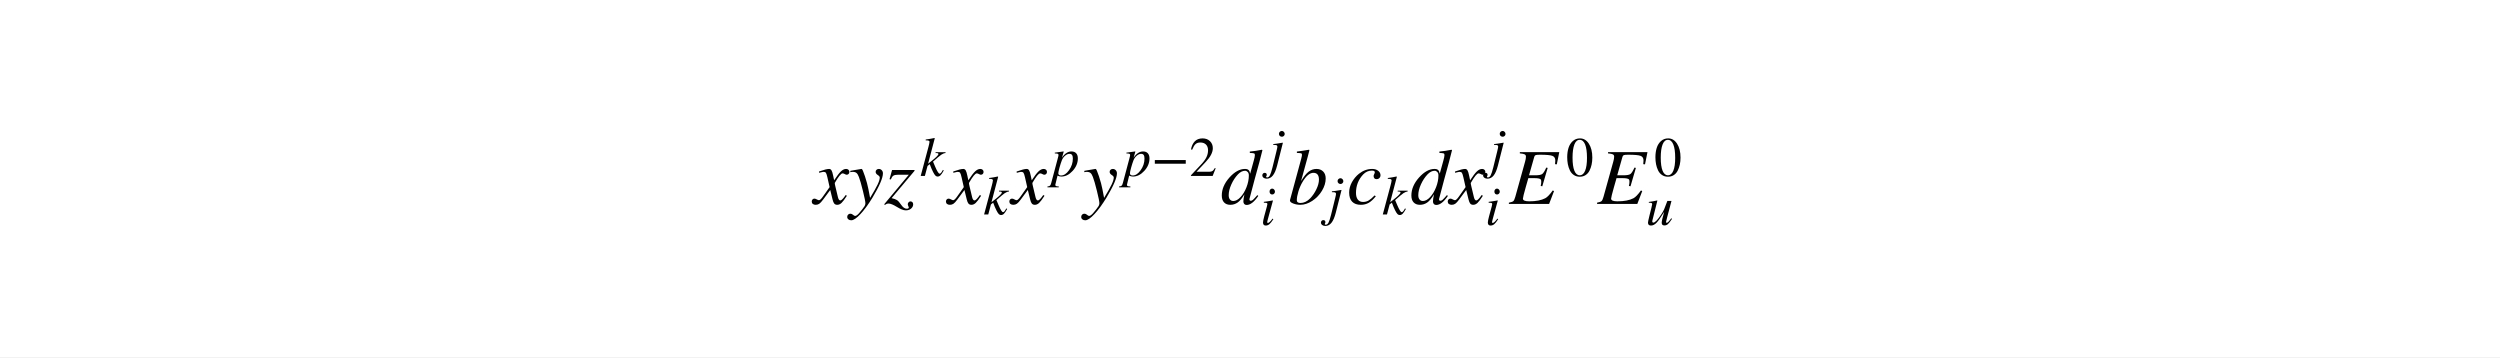
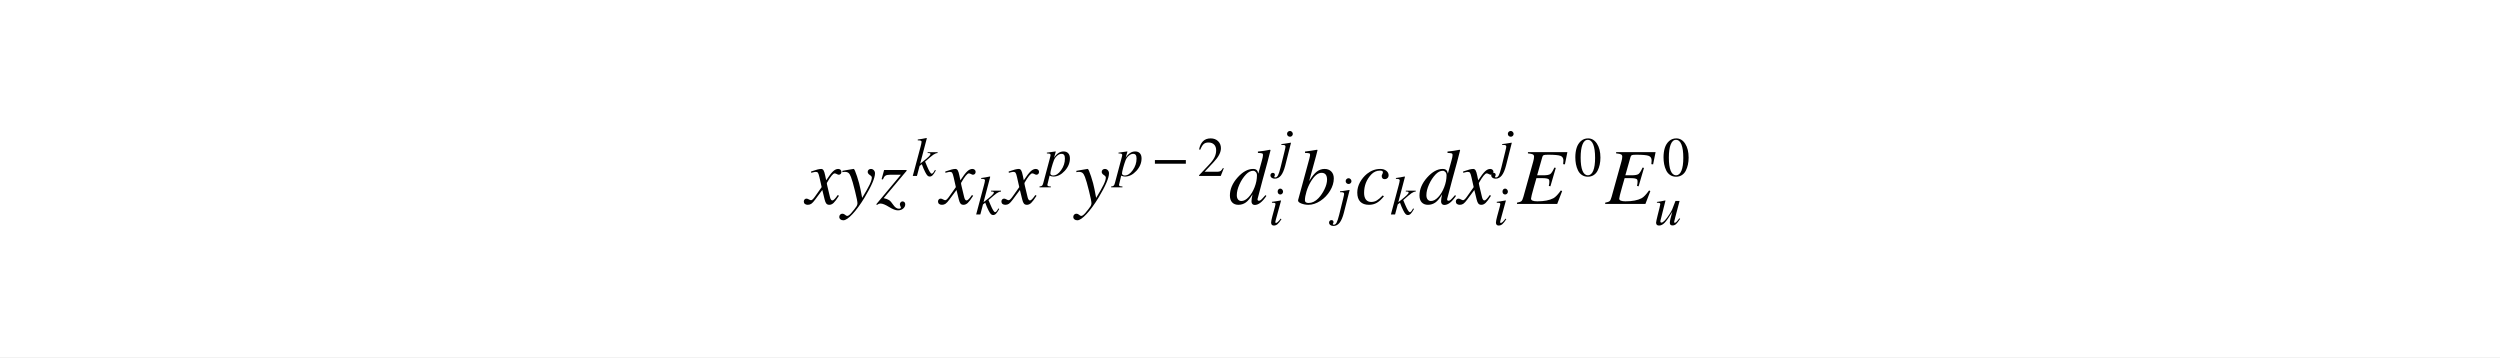
<svg xmlns="http://www.w3.org/2000/svg" xmlns:xlink="http://www.w3.org/1999/xlink" height="54pt" version="1.1" viewBox="0 0 378 54" width="378pt">
  <defs>
    <style type="text/css">
*{stroke-linecap:butt;stroke-linejoin:round;stroke-miterlimit:100000;}
  </style>
  </defs>
  <g id="figure_1">
    <g id="patch_1">
      <path d="M 0 54  L 378 54  L 378 0  L 0 0  z " style="fill:#ffffff;" />
    </g>
    <g id="text_1">
      <defs>
+         <path d="M 52.094 68.297  L 52.703 67.703  L 48.797 52.5  L 42.797 30.594  Q 36.297 6.703 36.297 6  Q 36.297 4 38.094 4  Q 39.406 4 40.844 5.25  Q 42.297 6.5 46.297 11.094  L 47.5 10.094  Q 39.797 -1.297 32.797 -1.297  Q 30.906 -1.297 29.797 -0.094  Q 28.703 1.094 28.703 3.203  Q 28.703 6.203 30 12.094  Q 25.703 4.797 21.547 1.844  Q 17.406 -1.094 12.203 -1.094  Q 7.203 -1.094 4.344 1.953  Q 1.5 5 1.5 10.594  Q 1.5 22.5 11.141 33.297  Q 20.797 44.094 30.703 44.094  Q 33.797 44.094 35.25 42.688  Q 36.703 41.297 37.203 38.297  L 37.297 38.297  L 41.797 54.594  Q 43.203 59.5 43.203 61.703  Q 43.203 63.297 42.094 63.688  Q 41 64.094 36.797 64.297  L 36.797 66  Q 44.5 66.703 52.094 68.297  M 35.594 36.094  Q 35.594 38.703 34.141 40.25  Q 32.703 41.797 30.906 41.797  Q 26.203 41.797 21.797 37.203  Q 16.797 31.906 13.5 24.547  Q 10.203 17.203 10.203 11  Q 10.203 7.594 11.75 5.641  Q 13.297 3.703 16 3.703  Q 20.5 3.703 25.094 8.594  Q 29.703 13.5 32.641 21.094  Q 35.594 28.703 35.594 36.094  " id="STIXGeneral-Italic-64" />
+         <path d="M 26.406 59.906  Q 26.406 57.797 24.953 56.297  Q 23.5 54.797 21.5 54.797  Q 19.297 54.797 18 56.25  Q 16.703 57.703 16.703 60.094  Q 16.703 62.406 18.047 63.906  Q 19.406 65.406 21.406 65.406  Q 23.406 65.406 24.906 63.75  Q 26.406 62.094 26.406 59.906  M 22.203 11.406  L 23.5 10.297  Q 19.297 3.797 16.391 1.344  Q 13.5 -1.094 9.797 -1.094  Q 4.906 -1.094 4.906 4.406  Q 4.906 7.297 7.094 15.5  L 11.906 33.203  Q 12.797 36.406 12.797 37.594  Q 12.797 39.094 11.641 39.5  Q 10.5 39.906 6.406 40  L 6.406 41.594  Q 11 42 22.406 44.094  L 22.797 43.797  L 13.406 9.5  Q 12.406 6.094 12.406 5.094  Q 12.406 3.594 13.797 3.594  Q 16.297 3.594 22.203 11.406  " id="STIXGeneral-Italic-69" />
+         <path d="M 47.594 33  Q 47.594 26.297 46.297 20.344  Q 45 14.406 42.453 9.406  Q 39.906 4.406 35.406 1.5  Q 30.906 -1.406 25 -1.406  Q 18.906 -1.406 14.297 1.688  Q 9.703 4.797 7.203 10  Q 4.703 15.203 3.547 21.094  Q 2.406 27 2.406 33.594  Q 2.406 42.906 4.703 50.344  Q 7 57.797 12.344 62.688  Q 17.703 67.594 25.406 67.594  Q 35.203 67.594 41.391 58  Q 47.594 48.406 47.594 33  M 38 32.5  Q 38 48.297 34.641 56.641  Q 31.297 65 24.797 65  Q 18.594 65 15.297 56.594  Q 12 48.203 12 32.906  Q 12 17.5 15.297 9.344  Q 18.594 1.203 25 1.203  Q 31.297 1.203 34.641 9.344  Q 38 17.5 38 32.5  " id="STIXGeneral-Regular-30" />
+         <path d="M 46.094 11.906  L 47.5 11  Q 42.703 3.703 40 1.391  Q 37.297 -0.906 33.703 -0.906  Q 28.906 -0.906 28.906 3.906  Q 28.906 8.406 33.406 23.594  Q 24.5 9 19.641 3.953  Q 14.797 -1.094 9.5 -1.094  Q 4.203 -1.094 4.203 4.203  Q 4.203 6 6.906 17  L 10.406 30.906  Q 11.797 36.703 11.797 37.594  Q 11.797 38.797 10.688 39.391  Q 9.594 40 5.703 40  L 5.703 41.406  Q 12.594 42.203 20.703 44.094  L 21.094 43.797  L 12.203 8.297  Q 11.906 7.406 11.906 6.703  Q 11.906 4.203 13.906 4.203  Q 18.406 4.203 28.094 18.906  Q 31.406 23.906 33.25 28.047  Q 35.094 32.203 39.094 43.203  L 46.5 43.203  L 38.594 13.297  Q 36.703 6.094 36.703 5.5  Q 36.703 3.797 37.797 3.797  Q 39 3.797 40.703 5.391  Q 42.406 7 46.094 11.906  " id="STIXGeneral-Italic-75" />
        <path d="M 47.406 13.703  L 42 0  L 2.906 0  L 2.906 1.203  L 20.703 20.094  Q 27.703 27.406 30.703 33.5  Q 33.703 39.594 33.703 46.094  Q 33.703 52.797 30 56.5  Q 26.297 60.203 19.797 60.203  Q 14.406 60.203 11.25 57.391  Q 8.094 54.594 5.094 47.203  L 3 47.703  Q 4.703 57 9.844 62.297  Q 15 67.594 23.797 67.594  Q 32.094 67.594 37.188 62.594  Q 42.297 57.594 42.297 50  Q 42.297 38.703 29.5 25.203  L 13 7.594  L 36.406 7.594  Q 39.703 7.594 41.641 8.891  Q 43.594 10.203 46 14.297  z " id="STIXGeneral-Regular-32" />
+         <path d="M 38 41.703  L 9.094 7.297  Q 13.703 6.297 15.953 4.797  Q 18.203 3.297 21.094 -1  Q 24.5 -6 28.094 -6  Q 30.797 -6 30.797 -4.5  Q 30.797 -4 30.297 -3  Q 29.5 -1.406 29.5 -0.203  Q 29.594 1.094 30.594 2.141  Q 31.594 3.203 32.797 3.203  Q 34.406 3.203 35.344 2.203  Q 36.297 1.203 36.297 -0.5  Q 36.297 -3.594 33.688 -5.844  Q 31.094 -8.094 27 -8.094  Q 22.797 -8.094 15.703 -3.703  Q 8.906 0.5 5.203 0.5  Q 2.906 0.5 0.703 -1.297  L -0.203 -0.406  L 30.797 36.797  L 17.203 36.797  Q 13.203 36.797 11.391 35.641  Q 9.594 34.5 8.094 30.797  L 6.5 31.203  L 9.703 42.797  L 38 42.797  z " id="STIXGeneral-Italic-7a" />
+         <path d="M 16.297 29  L 16.406 29  Q 21.406 37.297 25.844 40.688  Q 30.297 44.094 35.703 44.094  Q 40.906 44.094 44.094 40.891  Q 47.297 37.703 47.297 32.094  Q 47.297 24.406 42.594 16.594  Q 37.906 8.797 30.344 3.844  Q 22.797 -1.094 15.297 -1.094  Q 10.703 -1.094 6.5 0.5  Q 2.297 2.094 2.297 4.203  L 2.297 4.797  L 16.5 57.094  Q 17.406 60.703 17.406 61.797  Q 17.406 63.406 16.453 63.75  Q 15.5 64.094 11 64.297  L 11 66  Q 18.5 66.906 26.297 68.297  L 26.797 67.797  L 24.703 59.594  z M 38.797 30.594  Q 38.797 39.203 31.797 39.203  Q 24.906 39.203 18.094 27.703  Q 14.906 22.297 12.906 15.75  Q 10.906 9.203 10.906 4.594  Q 10.906 1.203 15.5 1.203  Q 22.094 1.203 27.797 7.094  Q 32.406 11.906 35.594 18.547  Q 38.797 25.203 38.797 30.594  " id="STIXGeneral-Italic-62" />
+         <path d="M 46.094 42.797  L 46.094 41.203  Q 42.5 41 38.5 38.25  Q 34.5 35.5 23.594 25.797  L 27.297 17  Q 32.797 4.094 35.406 4.094  Q 37.5 4.094 39.906 8.297  Q 40.406 9.094 41.406 10.906  L 42.906 9.797  Q 39.406 3.5 37.094 1.203  Q 34.797 -1.094 31.797 -1.094  Q 29.594 -1.094 27.844 0.656  Q 26.094 2.406 23.703 7.094  Q 20.703 12.906 17.703 21.203  L 13.703 18  L 8.906 0  L 1.406 0  L 15.5 52.797  Q 16.906 57.797 17.297 61.594  Q 17 64 12.203 64  L 10.406 64  L 10.406 65.594  Q 17.906 66.5 26.094 68.297  L 26.703 67.703  L 14.703 22.094  L 19 25.406  Q 33.297 36.406 33.297 39.406  Q 33.297 41.203 29.594 41.203  L 28.203 41.203  L 28.203 42.797  z " id="STIXGeneral-Italic-6b" />
        <path d="M 35 10.703  L 36.594 9.703  Q 32 3.906 27.641 1.406  Q 23.297 -1.094 17.703 -1.094  Q 10.594 -1.094 6.797 2.797  Q 3 6.703 3 14.297  Q 3 21 6.391 27.25  Q 9.797 33.5 15.297 38  Q 23 44.094 32 44.094  Q 36.594 44.094 39.547 41.797  Q 42.5 39.5 42.5 36  Q 42.5 34 41.094 32.594  Q 39.703 31.203 37.703 31.203  Q 35.703 31.203 34.75 32.344  Q 33.797 33.5 33.797 35.203  Q 33.797 36.094 34.547 37.547  Q 35.297 39 35.297 40  Q 35.297 42 31.594 42  Q 25.297 42 20.703 37.203  Q 11.594 27.594 11.594 13.906  Q 11.594 8.5 13.891 5.5  Q 16.203 2.5 20.5 2.5  Q 24.406 2.5 27.594 4.391  Q 30.797 6.297 35 10.703  " id="STIXGeneral-Italic-63" />
+         <path d="M 24.297 18.594  L 26.406 7.594  Q 33.094 18.594 35.844 24.344  Q 38.594 30.094 38.594 33.297  Q 38.594 34.906 36 36.5  Q 33.406 38.203 33.406 40.406  Q 33.406 42 34.547 43.047  Q 35.703 44.094 37.406 44.094  Q 39.594 44.094 41.094 42.5  Q 42.594 40.906 42.594 38.594  Q 42.594 29.906 29.5 8.094  Q 21.703 -4.797 14.344 -12.688  Q 7 -20.594 2.703 -20.594  Q 0.406 -20.594 -1 -19.391  Q -2.406 -18.203 -2.406 -16.297  Q -2.406 -14.594 -1.25 -13.438  Q -0.094 -12.297 1.5 -12.297  Q 3.406 -12.297 4.906 -13.688  Q 6.406 -15.094 7.594 -15.094  Q 9.406 -15.094 12.406 -11.797  Q 13.703 -10.5 16.25 -7.141  Q 18.797 -3.797 19.5 -2.703  Q 20.5 -0.703 20.5 0.797  Q 20.5 3.797 17.391 16.344  Q 14.297 28.906 12.297 34  Q 10.906 37.703 9.25 39.047  Q 7.594 40.406 4.594 40.406  Q 3 40.406 1.5 40  L 1.5 41.703  Q 3.703 42.094 4.703 42.297  Q 8.797 43.094 15.406 44.094  L 15.797 44.094  Q 16.906 44.094 19.953 34.797  Q 23 25.5 24.297 18.594  " id="STIXGeneral-Italic-79" />
+         <path d="M 62.094 22  L 6.406 22  L 6.406 28.594  L 62.094 28.594  z " id="STIXGeneral-Regular-2212" />
        <path d="M 27.906 59.797  Q 27.906 57.797 26.406 56.297  Q 24.906 54.797 22.906 54.797  Q 20.594 54.797 19.047 56.25  Q 17.5 57.703 17.5 60  Q 17.5 62.203 19.094 63.703  Q 20.703 65.203 22.797 65.203  Q 24.797 65.203 26.344 63.547  Q 27.906 61.906 27.906 59.797  M 24.594 43.797  L 14.203 2.797  Q 11.094 -9.297 6.547 -15  Q 2 -20.703 -4.5 -20.703  Q -8 -20.703 -10.203 -19  Q -12.406 -17.297 -12.406 -14.594  Q -12.406 -12.797 -11.203 -11.5  Q -10 -10.203 -8.297 -10.203  Q -4.406 -10.203 -4.406 -13.906  Q -4.406 -15.094 -5 -15.844  Q -5.594 -16.594 -5.594 -17.297  Q -5.594 -18.5 -3.797 -18.5  Q -0.797 -18.5 1.25 -14.594  Q 3.297 -10.703 5.906 -0.297  L 13.094 28.906  Q 14.703 35.406 14.703 36.906  Q 14.703 38.594 13.641 39.297  Q 12.594 40 9.906 40  L 7.297 40  L 7.297 41.594  Q 11.797 41.906 24.203 44.094  z " id="STIXGeneral-Italic-6a" />
-         <path d="M 47.594 33  Q 47.594 26.297 46.297 20.344  Q 45 14.406 42.453 9.406  Q 39.906 4.406 35.406 1.5  Q 30.906 -1.406 25 -1.406  Q 18.906 -1.406 14.297 1.688  Q 9.703 4.797 7.203 10  Q 4.703 15.203 3.547 21.094  Q 2.406 27 2.406 33.594  Q 2.406 42.906 4.703 50.344  Q 7 57.797 12.344 62.688  Q 17.703 67.594 25.406 67.594  Q 35.203 67.594 41.391 58  Q 47.594 48.406 47.594 33  M 38 32.5  Q 38 48.297 34.641 56.641  Q 31.297 65 24.797 65  Q 18.594 65 15.297 56.594  Q 12 48.203 12 32.906  Q 12 17.5 15.297 9.344  Q 18.594 1.203 25 1.203  Q 31.297 1.203 34.641 9.344  Q 38 17.5 38 32.5  " id="STIXGeneral-Regular-30" />
-         <path d="M 38 41.703  L 9.094 7.297  Q 13.703 6.297 15.953 4.797  Q 18.203 3.297 21.094 -1  Q 24.5 -6 28.094 -6  Q 30.797 -6 30.797 -4.5  Q 30.797 -4 30.297 -3  Q 29.5 -1.406 29.5 -0.203  Q 29.594 1.094 30.594 2.141  Q 31.594 3.203 32.797 3.203  Q 34.406 3.203 35.344 2.203  Q 36.297 1.203 36.297 -0.5  Q 36.297 -3.594 33.688 -5.844  Q 31.094 -8.094 27 -8.094  Q 22.797 -8.094 15.703 -3.703  Q 8.906 0.5 5.203 0.5  Q 2.906 0.5 0.703 -1.297  L -0.203 -0.406  L 30.797 36.797  L 17.203 36.797  Q 13.203 36.797 11.391 35.641  Q 9.594 34.5 8.094 30.797  L 6.5 31.203  L 9.703 42.797  L 38 42.797  z " id="STIXGeneral-Italic-7a" />
-         <path d="M 24.297 18.594  L 26.406 7.594  Q 33.094 18.594 35.844 24.344  Q 38.594 30.094 38.594 33.297  Q 38.594 34.906 36 36.5  Q 33.406 38.203 33.406 40.406  Q 33.406 42 34.547 43.047  Q 35.703 44.094 37.406 44.094  Q 39.594 44.094 41.094 42.5  Q 42.594 40.906 42.594 38.594  Q 42.594 29.906 29.5 8.094  Q 21.703 -4.797 14.344 -12.688  Q 7 -20.594 2.703 -20.594  Q 0.406 -20.594 -1 -19.391  Q -2.406 -18.203 -2.406 -16.297  Q -2.406 -14.594 -1.25 -13.438  Q -0.094 -12.297 1.5 -12.297  Q 3.406 -12.297 4.906 -13.688  Q 6.406 -15.094 7.594 -15.094  Q 9.406 -15.094 12.406 -11.797  Q 13.703 -10.5 16.25 -7.141  Q 18.797 -3.797 19.5 -2.703  Q 20.5 -0.703 20.5 0.797  Q 20.5 3.797 17.391 16.344  Q 14.297 28.906 12.297 34  Q 10.906 37.703 9.25 39.047  Q 7.594 40.406 4.594 40.406  Q 3 40.406 1.5 40  L 1.5 41.703  Q 3.703 42.094 4.703 42.297  Q 8.797 43.094 15.406 44.094  L 15.797 44.094  Q 16.906 44.094 19.953 34.797  Q 23 25.5 24.297 18.594  " id="STIXGeneral-Italic-79" />
-         <path d="M 16.297 29  L 16.406 29  Q 21.406 37.297 25.844 40.688  Q 30.297 44.094 35.703 44.094  Q 40.906 44.094 44.094 40.891  Q 47.297 37.703 47.297 32.094  Q 47.297 24.406 42.594 16.594  Q 37.906 8.797 30.344 3.844  Q 22.797 -1.094 15.297 -1.094  Q 10.703 -1.094 6.5 0.5  Q 2.297 2.094 2.297 4.203  L 2.297 4.797  L 16.5 57.094  Q 17.406 60.703 17.406 61.797  Q 17.406 63.406 16.453 63.75  Q 15.5 64.094 11 64.297  L 11 66  Q 18.5 66.906 26.297 68.297  L 26.797 67.797  L 24.703 59.594  z M 38.797 30.594  Q 38.797 39.203 31.797 39.203  Q 24.906 39.203 18.094 27.703  Q 14.906 22.297 12.906 15.75  Q 10.906 9.203 10.906 4.594  Q 10.906 1.203 15.5 1.203  Q 22.094 1.203 27.797 7.094  Q 32.406 11.906 35.594 18.547  Q 38.797 25.203 38.797 30.594  " id="STIXGeneral-Italic-62" />
-         <path d="M 62.094 22  L 6.406 22  L 6.406 28.594  L 62.094 28.594  z " id="STIXGeneral-Regular-2212" />
+         <path d="M 63.406 65.297  L 60.297 49.906  L 58.094 50.094  Q 58.406 52.594 58.406 54.703  Q 58.406 59.203 54.703 60.594  Q 51 62 39.203 62  Q 35 62 33.703 61.547  Q 32.406 61.094 31.906 59.406  L 25.297 36.094  L 33.094 36.094  Q 39.703 36.094 41.891 37.688  Q 44.094 39.297 47 45.797  L 48.797 45.406  L 42 22.203  L 40 22.703  Q 40.703 25.797 40.703 27.906  Q 40.703 30.297 40 31  Q 38.297 32.5 32.203 32.5  L 24.406 32.5  L 21.203 21.297  Q 17.594 8.594 17.594 6.703  Q 17.594 3.297 25.5 3.297  Q 38.406 3.297 45.797 7.203  Q 49.594 9.203 55.203 17  L 56.797 16.203  L 50.594 0  L -0.094 0  L -0.094 1.594  Q 4.203 2.406 5.5 3.547  Q 6.797 4.703 8 9  L 20.297 53.203  Q 21.406 56.906 21.406 59.594  Q 21.406 61.594 19.844 62.438  Q 18.297 63.297 13.703 63.703  L 13.703 65.297  z " id="STIXGeneral-Italic-45" />
        <path d="M 24.297 35.5  L 25.5 29.797  Q 30.797 37.906 34.047 41  Q 37.297 44.094 40.594 44.094  Q 42.406 44.094 43.547 43.047  Q 44.703 42 44.703 40.391  Q 44.703 38.797 43.75 37.797  Q 42.797 36.797 41.297 36.797  Q 40.406 36.797 38.906 37.641  Q 37.406 38.5 36.094 38.5  Q 33.203 38.5 26.297 26.406  Q 26.297 25.094 27.094 21.906  L 30.297 8.5  Q 31.297 4.406 33.297 4.406  Q 34.906 4.406 38 8.406  Q 38.297 8.797 38.688 9.344  Q 39.094 9.906 39.391 10.344  Q 39.703 10.797 40.094 11.203  L 41.594 10.297  Q 37.297 3.594 34.797 1.25  Q 32.297 -1.094 29.406 -1.094  Q 27 -1.094 25.703 0.406  Q 24.406 1.906 23.5 5.703  L 20.594 17.594  L 11.797 5.703  Q 8.703 1.5 6.75 0.203  Q 4.797 -1.094 2.297 -1.094  Q 0 -1.094 -1.344 0  Q -2.703 1.094 -2.703 3.094  Q -2.703 4.594 -1.75 5.641  Q -0.797 6.703 0.703 6.703  Q 1.906 6.703 3.906 5.594  Q 5.406 4.703 6.5 4.703  Q 8.203 4.703 11.594 9.594  L 19.797 21.203  L 17 33.594  Q 16 38 15.141 39.203  Q 14.297 40.406 12.406 40.406  Q 11.203 40.406 8.5 39.703  L 6.703 39.203  L 6.406 40.797  L 7.5 41.203  Q 15.5 44.094 19.203 44.094  Q 21.094 44.094 22.188 42.297  Q 23.297 40.5 24.297 35.5  " id="STIXGeneral-Italic-78" />
        <path d="M 21.5 42.797  L 18.594 32.797  Q 26.094 44.094 35.703 44.094  Q 41.203 44.094 44.203 40.797  Q 47.203 37.5 47.203 31.594  Q 47.203 19.297 37.844 9.094  Q 28.5 -1.094 17.5 -1.094  Q 13.906 -1.094 10.594 0.594  Q 6.594 -15.906 6.594 -16  Q 6.594 -17.594 7.938 -18.25  Q 9.297 -18.906 12.797 -18.906  L 12.797 -20.5  L -7.5 -20.5  L -7.5 -18.906  Q -4.297 -18.797 -2.938 -17.5  Q -1.594 -16.203 -0.703 -12.594  L 10.797 30.594  Q 12.406 36.406 12.406 37.703  Q 12.406 40.406 8 40.406  L 5.797 40.406  L 5.594 41.906  L 21.203 44.094  Q 21.703 44.094 21.703 43.703  Q 21.594 43.203 21.5 42.797  M 38.203 31.297  Q 38.203 35.703 36.75 37.75  Q 35.297 39.797 32 39.797  Q 28.094 39.797 24.188 36.391  Q 20.297 33 18.5 28.406  Q 16.297 22.703 14.141 14.891  Q 12 7.094 12 4.594  Q 12 2.906 13.344 1.844  Q 14.703 0.797 16.797 0.797  Q 24.594 0.797 31.297 10.297  Q 38.203 19.906 38.203 31.297  " id="STIXGeneral-Italic-70" />
-         <path d="M 63.406 65.297  L 60.297 49.906  L 58.094 50.094  Q 58.406 52.594 58.406 54.703  Q 58.406 59.203 54.703 60.594  Q 51 62 39.203 62  Q 35 62 33.703 61.547  Q 32.406 61.094 31.906 59.406  L 25.297 36.094  L 33.094 36.094  Q 39.703 36.094 41.891 37.688  Q 44.094 39.297 47 45.797  L 48.797 45.406  L 42 22.203  L 40 22.703  Q 40.703 25.797 40.703 27.906  Q 40.703 30.297 40 31  Q 38.297 32.5 32.203 32.5  L 24.406 32.5  L 21.203 21.297  Q 17.594 8.594 17.594 6.703  Q 17.594 3.297 25.5 3.297  Q 38.406 3.297 45.797 7.203  Q 49.594 9.203 55.203 17  L 56.797 16.203  L 50.594 0  L -0.094 0  L -0.094 1.594  Q 4.203 2.406 5.5 3.547  Q 6.797 4.703 8 9  L 20.297 53.203  Q 21.406 56.906 21.406 59.594  Q 21.406 61.594 19.844 62.438  Q 18.297 63.297 13.703 63.703  L 13.703 65.297  z " id="STIXGeneral-Italic-45" />
-         <path d="M 26.406 59.906  Q 26.406 57.797 24.953 56.297  Q 23.5 54.797 21.5 54.797  Q 19.297 54.797 18 56.25  Q 16.703 57.703 16.703 60.094  Q 16.703 62.406 18.047 63.906  Q 19.406 65.406 21.406 65.406  Q 23.406 65.406 24.906 63.75  Q 26.406 62.094 26.406 59.906  M 22.203 11.406  L 23.5 10.297  Q 19.297 3.797 16.391 1.344  Q 13.5 -1.094 9.797 -1.094  Q 4.906 -1.094 4.906 4.406  Q 4.906 7.297 7.094 15.5  L 11.906 33.203  Q 12.797 36.406 12.797 37.594  Q 12.797 39.094 11.641 39.5  Q 10.5 39.906 6.406 40  L 6.406 41.594  Q 11 42 22.406 44.094  L 22.797 43.797  L 13.406 9.5  Q 12.406 6.094 12.406 5.094  Q 12.406 3.594 13.797 3.594  Q 16.297 3.594 22.203 11.406  " id="STIXGeneral-Italic-69" />
-         <path d="M 46.094 11.906  L 47.5 11  Q 42.703 3.703 40 1.391  Q 37.297 -0.906 33.703 -0.906  Q 28.906 -0.906 28.906 3.906  Q 28.906 8.406 33.406 23.594  Q 24.5 9 19.641 3.953  Q 14.797 -1.094 9.5 -1.094  Q 4.203 -1.094 4.203 4.203  Q 4.203 6 6.906 17  L 10.406 30.906  Q 11.797 36.703 11.797 37.594  Q 11.797 38.797 10.688 39.391  Q 9.594 40 5.703 40  L 5.703 41.406  Q 12.594 42.203 20.703 44.094  L 21.094 43.797  L 12.203 8.297  Q 11.906 7.406 11.906 6.703  Q 11.906 4.203 13.906 4.203  Q 18.406 4.203 28.094 18.906  Q 31.406 23.906 33.25 28.047  Q 35.094 32.203 39.094 43.203  L 46.5 43.203  L 38.594 13.297  Q 36.703 6.094 36.703 5.5  Q 36.703 3.797 37.797 3.797  Q 39 3.797 40.703 5.391  Q 42.406 7 46.094 11.906  " id="STIXGeneral-Italic-75" />
-         <path d="M 52.094 68.297  L 52.703 67.703  L 48.797 52.5  L 42.797 30.594  Q 36.297 6.703 36.297 6  Q 36.297 4 38.094 4  Q 39.406 4 40.844 5.25  Q 42.297 6.5 46.297 11.094  L 47.5 10.094  Q 39.797 -1.297 32.797 -1.297  Q 30.906 -1.297 29.797 -0.094  Q 28.703 1.094 28.703 3.203  Q 28.703 6.203 30 12.094  Q 25.703 4.797 21.547 1.844  Q 17.406 -1.094 12.203 -1.094  Q 7.203 -1.094 4.344 1.953  Q 1.5 5 1.5 10.594  Q 1.5 22.5 11.141 33.297  Q 20.797 44.094 30.703 44.094  Q 33.797 44.094 35.25 42.688  Q 36.703 41.297 37.203 38.297  L 37.297 38.297  L 41.797 54.594  Q 43.203 59.5 43.203 61.703  Q 43.203 63.297 42.094 63.688  Q 41 64.094 36.797 64.297  L 36.797 66  Q 44.5 66.703 52.094 68.297  M 35.594 36.094  Q 35.594 38.703 34.141 40.25  Q 32.703 41.797 30.906 41.797  Q 26.203 41.797 21.797 37.203  Q 16.797 31.906 13.5 24.547  Q 10.203 17.203 10.203 11  Q 10.203 7.594 11.75 5.641  Q 13.297 3.703 16 3.703  Q 20.5 3.703 25.094 8.594  Q 29.703 13.5 32.641 21.094  Q 35.594 28.703 35.594 36.094  " id="STIXGeneral-Italic-64" />
-         <path d="M 46.094 42.797  L 46.094 41.203  Q 42.5 41 38.5 38.25  Q 34.5 35.5 23.594 25.797  L 27.297 17  Q 32.797 4.094 35.406 4.094  Q 37.5 4.094 39.906 8.297  Q 40.406 9.094 41.406 10.906  L 42.906 9.797  Q 39.406 3.5 37.094 1.203  Q 34.797 -1.094 31.797 -1.094  Q 29.594 -1.094 27.844 0.656  Q 26.094 2.406 23.703 7.094  Q 20.703 12.906 17.703 21.203  L 13.703 18  L 8.906 0  L 1.406 0  L 15.5 52.797  Q 16.906 57.797 17.297 61.594  Q 17 64 12.203 64  L 10.406 64  L 10.406 65.594  Q 17.906 66.5 26.094 68.297  L 26.703 67.703  L 14.703 22.094  L 19 25.406  Q 33.297 36.406 33.297 39.406  Q 33.297 41.203 29.594 41.203  L 28.203 41.203  L 28.203 42.797  z " id="STIXGeneral-Italic-6b" />
      </defs>
-       <g transform="translate(123.06 30.84)scale(0.12 -0.12)">
+       <g transform="translate(121.86 30.84)scale(0.12 -0.12)">
        <use transform="translate(0.0 0.0375)" xlink:href="#STIXGeneral-Italic-78" />
        <use transform="translate(44.39999 0.0375)" xlink:href="#STIXGeneral-Italic-79" />
        <use transform="translate(88.79999 0.0375)" xlink:href="#STIXGeneral-Italic-7a" />
        <use transform="translate(133.6008 35.3125)scale(0.7)" xlink:href="#STIXGeneral-Italic-6b" />
        <use transform="translate(169.0901 0.0375)" xlink:href="#STIXGeneral-Italic-78" />
        <use transform="translate(213.4901 -13.19063)scale(0.7)" xlink:href="#STIXGeneral-Italic-6b" />
        <use transform="translate(248.9795 0.0375)" xlink:href="#STIXGeneral-Italic-78" />
        <use transform="translate(299.5526 35.3125)scale(0.7)" xlink:href="#STIXGeneral-Italic-70" />
        <use transform="translate(339.242 0.0375)" xlink:href="#STIXGeneral-Italic-79" />
        <use transform="translate(389.8151 35.3125)scale(0.7)" xlink:href="#STIXGeneral-Italic-70" />
-         <use transform="translate(425.0951 35.3125)scale(0.7)" xlink:href="#STIXGeneral-Regular-2212" />
-         <use transform="translate(473.0451 35.3125)scale(0.7)" xlink:href="#STIXGeneral-Regular-32" />
-         <use transform="translate(512.4545 0.0375)" xlink:href="#STIXGeneral-Italic-64" />
-         <use transform="translate(573.7102 46.35781)scale(0.7)" xlink:href="#STIXGeneral-Italic-6a" />
-         <use transform="translate(562.4544 -26.41875)scale(0.7)" xlink:href="#STIXGeneral-Italic-69" />
-         <use transform="translate(597.5796 0.0375)" xlink:href="#STIXGeneral-Italic-62" />
-         <use transform="translate(647.5796 -13.19063)scale(0.7)" xlink:href="#STIXGeneral-Italic-6a" />
-         <use transform="translate(671.4489 0.0375)" xlink:href="#STIXGeneral-Italic-63" />
-         <use transform="translate(715.8489 -13.19063)scale(0.7)" xlink:href="#STIXGeneral-Italic-6b" />
-         <use transform="translate(751.3383 0.0375)" xlink:href="#STIXGeneral-Italic-64" />
-         <use transform="translate(801.3383 0.0375)" xlink:href="#STIXGeneral-Italic-78" />
-         <use transform="translate(851.9114 46.35781)scale(0.7)" xlink:href="#STIXGeneral-Italic-6a" />
-         <use transform="translate(845.7383 -26.41875)scale(0.7)" xlink:href="#STIXGeneral-Italic-69" />
-         <use transform="translate(875.7808 0.0375)" xlink:href="#STIXGeneral-Italic-45" />
-         <use transform="translate(947.5065 35.3125)scale(0.7)" xlink:href="#STIXGeneral-Regular-30" />
-         <use transform="translate(986.9159 0.0375)" xlink:href="#STIXGeneral-Italic-45" />
-         <use transform="translate(1058.642 35.3125)scale(0.7)" xlink:href="#STIXGeneral-Regular-30" />
-         <use transform="translate(1048.016 -26.41875)scale(0.7)" xlink:href="#STIXGeneral-Italic-75" />
+         <use transform="translate(435.2031 35.3125)scale(0.7)" xlink:href="#STIXGeneral-Regular-2212" />
+         <use transform="translate(493.2611 35.3125)scale(0.7)" xlink:href="#STIXGeneral-Regular-32" />
+         <use transform="translate(532.6705 0.0375)" xlink:href="#STIXGeneral-Italic-64" />
+         <use transform="translate(593.9262 46.35781)scale(0.7)" xlink:href="#STIXGeneral-Italic-6a" />
+         <use transform="translate(582.6704 -26.41875)scale(0.7)" xlink:href="#STIXGeneral-Italic-69" />
+         <use transform="translate(617.7956 0.0375)" xlink:href="#STIXGeneral-Italic-62" />
+         <use transform="translate(667.7956 -13.19063)scale(0.7)" xlink:href="#STIXGeneral-Italic-6a" />
+         <use transform="translate(691.6649 0.0375)" xlink:href="#STIXGeneral-Italic-63" />
+         <use transform="translate(736.0649 -13.19063)scale(0.7)" xlink:href="#STIXGeneral-Italic-6b" />
+         <use transform="translate(771.5543 0.0375)" xlink:href="#STIXGeneral-Italic-64" />
+         <use transform="translate(821.5543 0.0375)" xlink:href="#STIXGeneral-Italic-78" />
+         <use transform="translate(872.1274 46.35781)scale(0.7)" xlink:href="#STIXGeneral-Italic-6a" />
+         <use transform="translate(865.9543 -26.41875)scale(0.7)" xlink:href="#STIXGeneral-Italic-69" />
+         <use transform="translate(895.9968 0.0375)" xlink:href="#STIXGeneral-Italic-45" />
+         <use transform="translate(967.7225 35.3125)scale(0.7)" xlink:href="#STIXGeneral-Regular-30" />
+         <use transform="translate(1007.132 0.0375)" xlink:href="#STIXGeneral-Italic-45" />
+         <use transform="translate(1078.858 35.3125)scale(0.7)" xlink:href="#STIXGeneral-Regular-30" />
+         <use transform="translate(1068.232 -26.41875)scale(0.7)" xlink:href="#STIXGeneral-Italic-75" />
      </g>
    </g>
  </g>
</svg>
